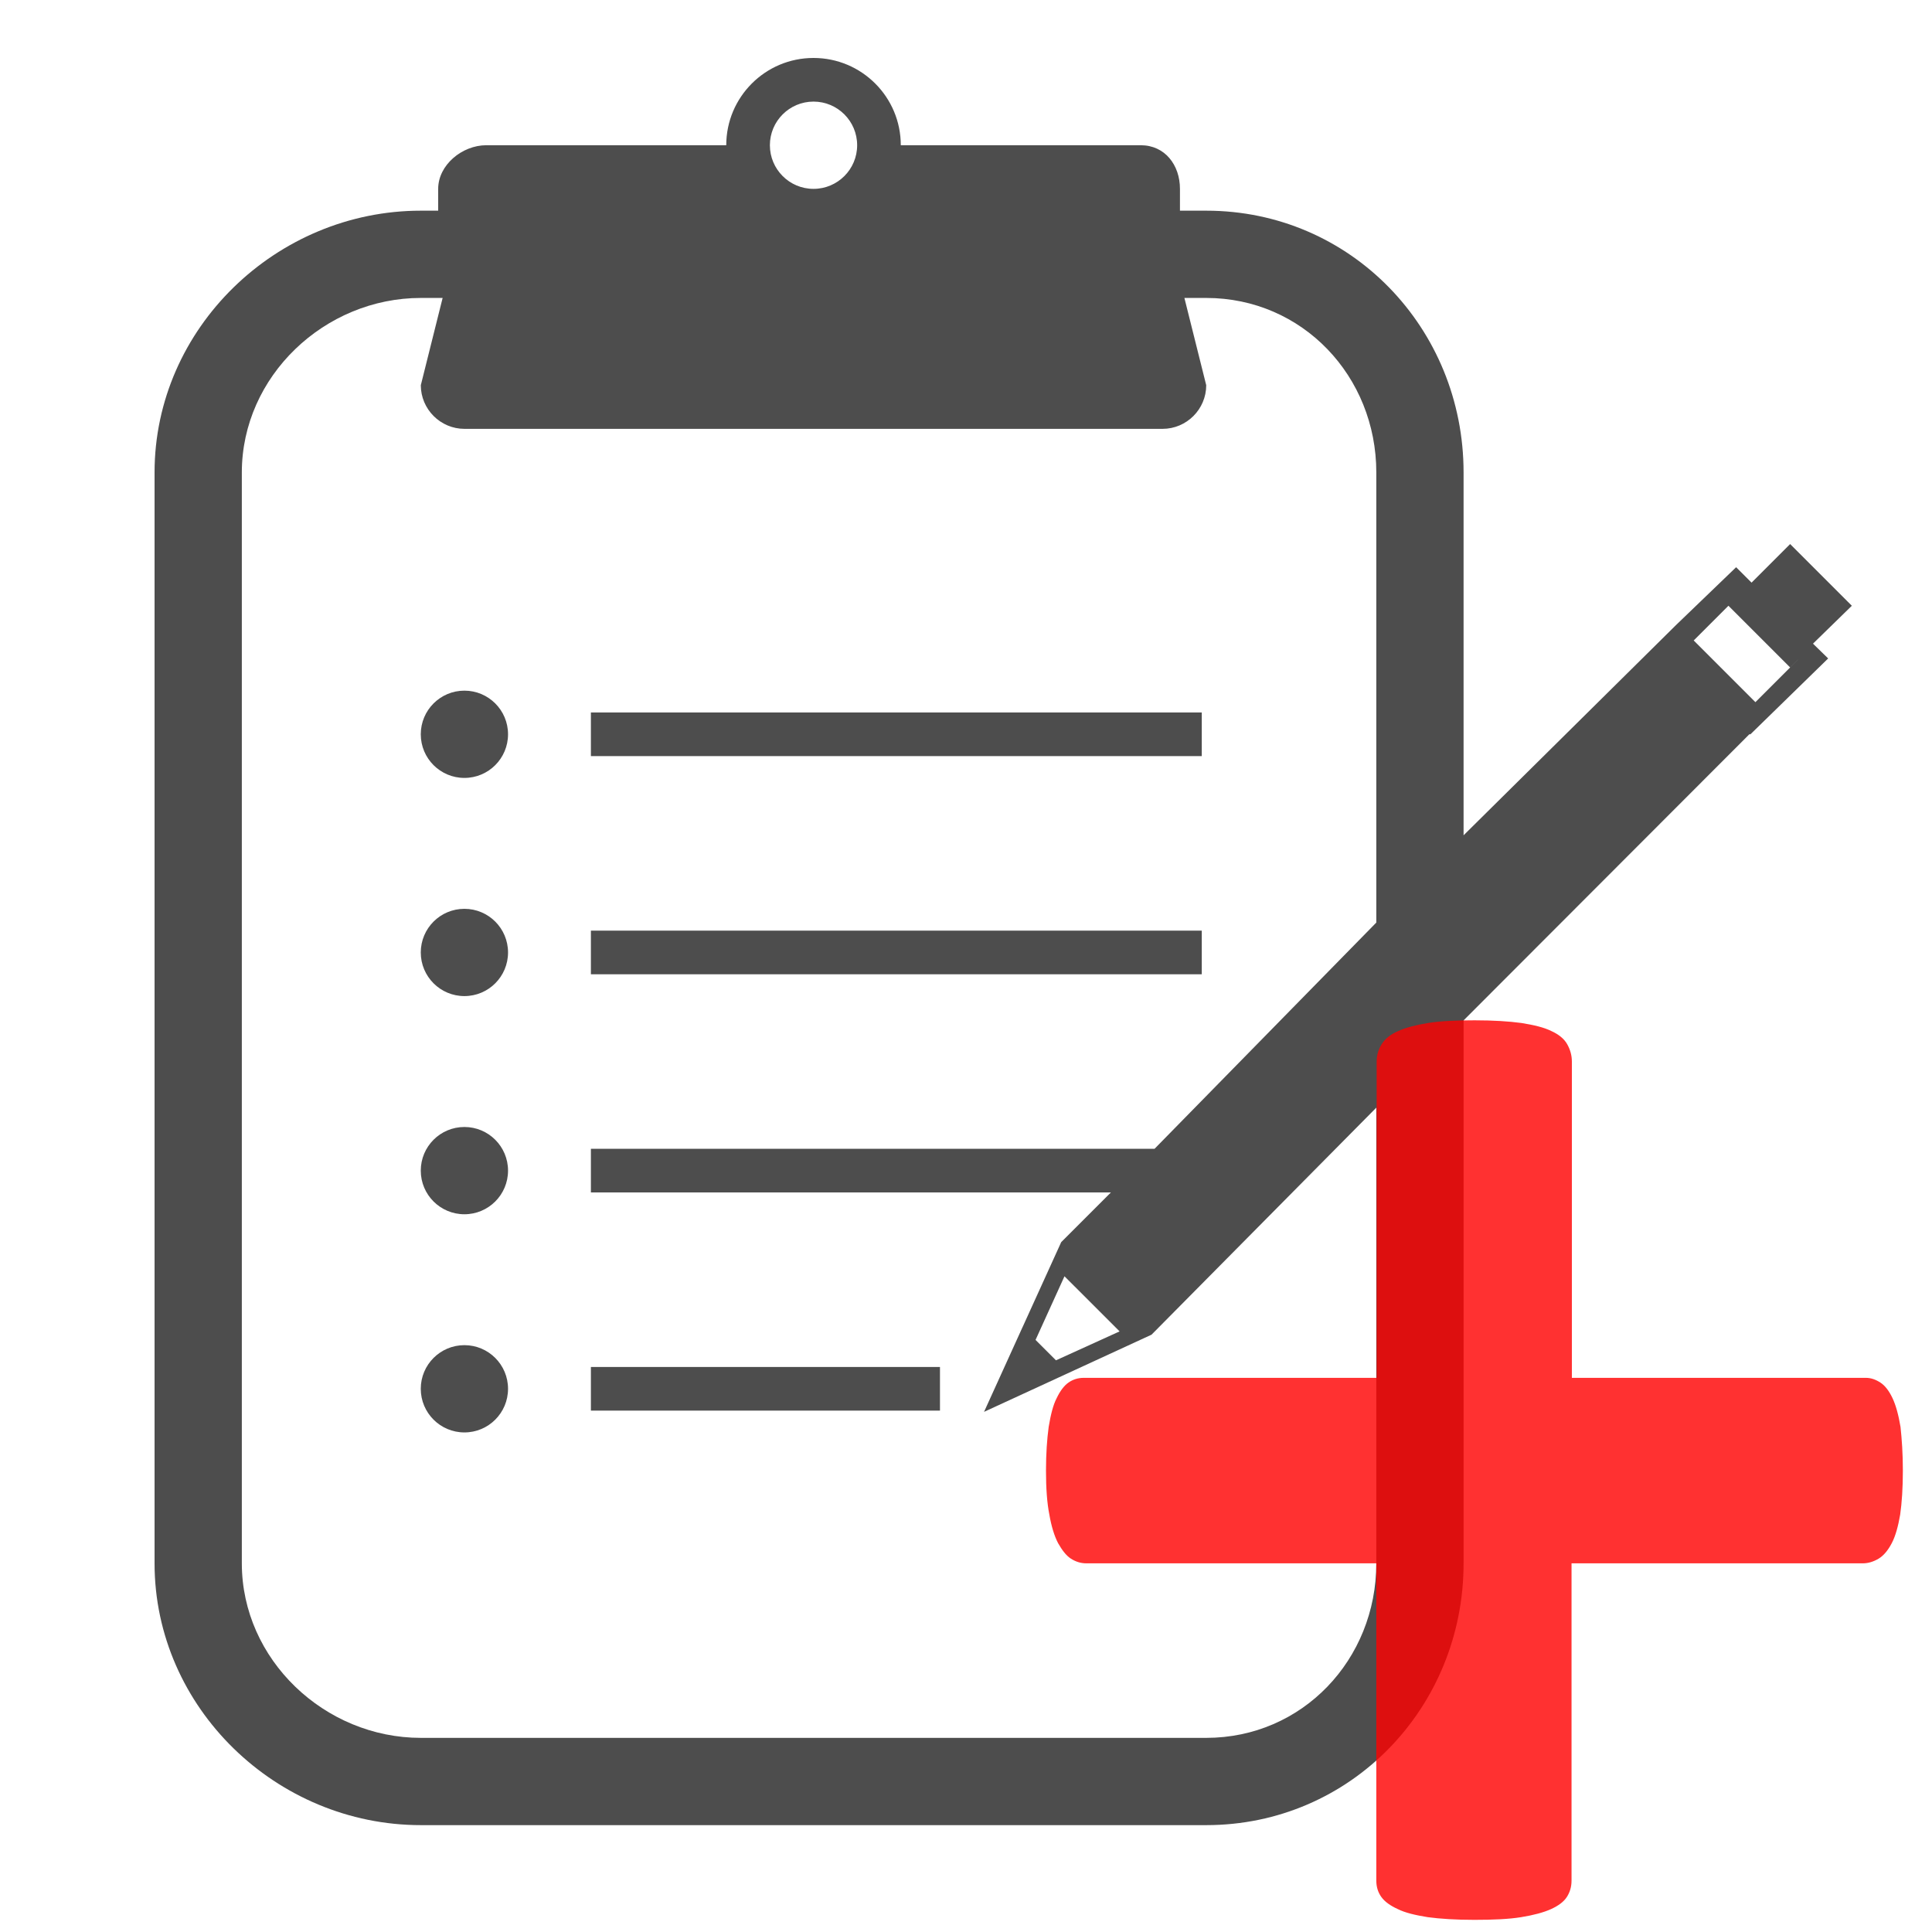
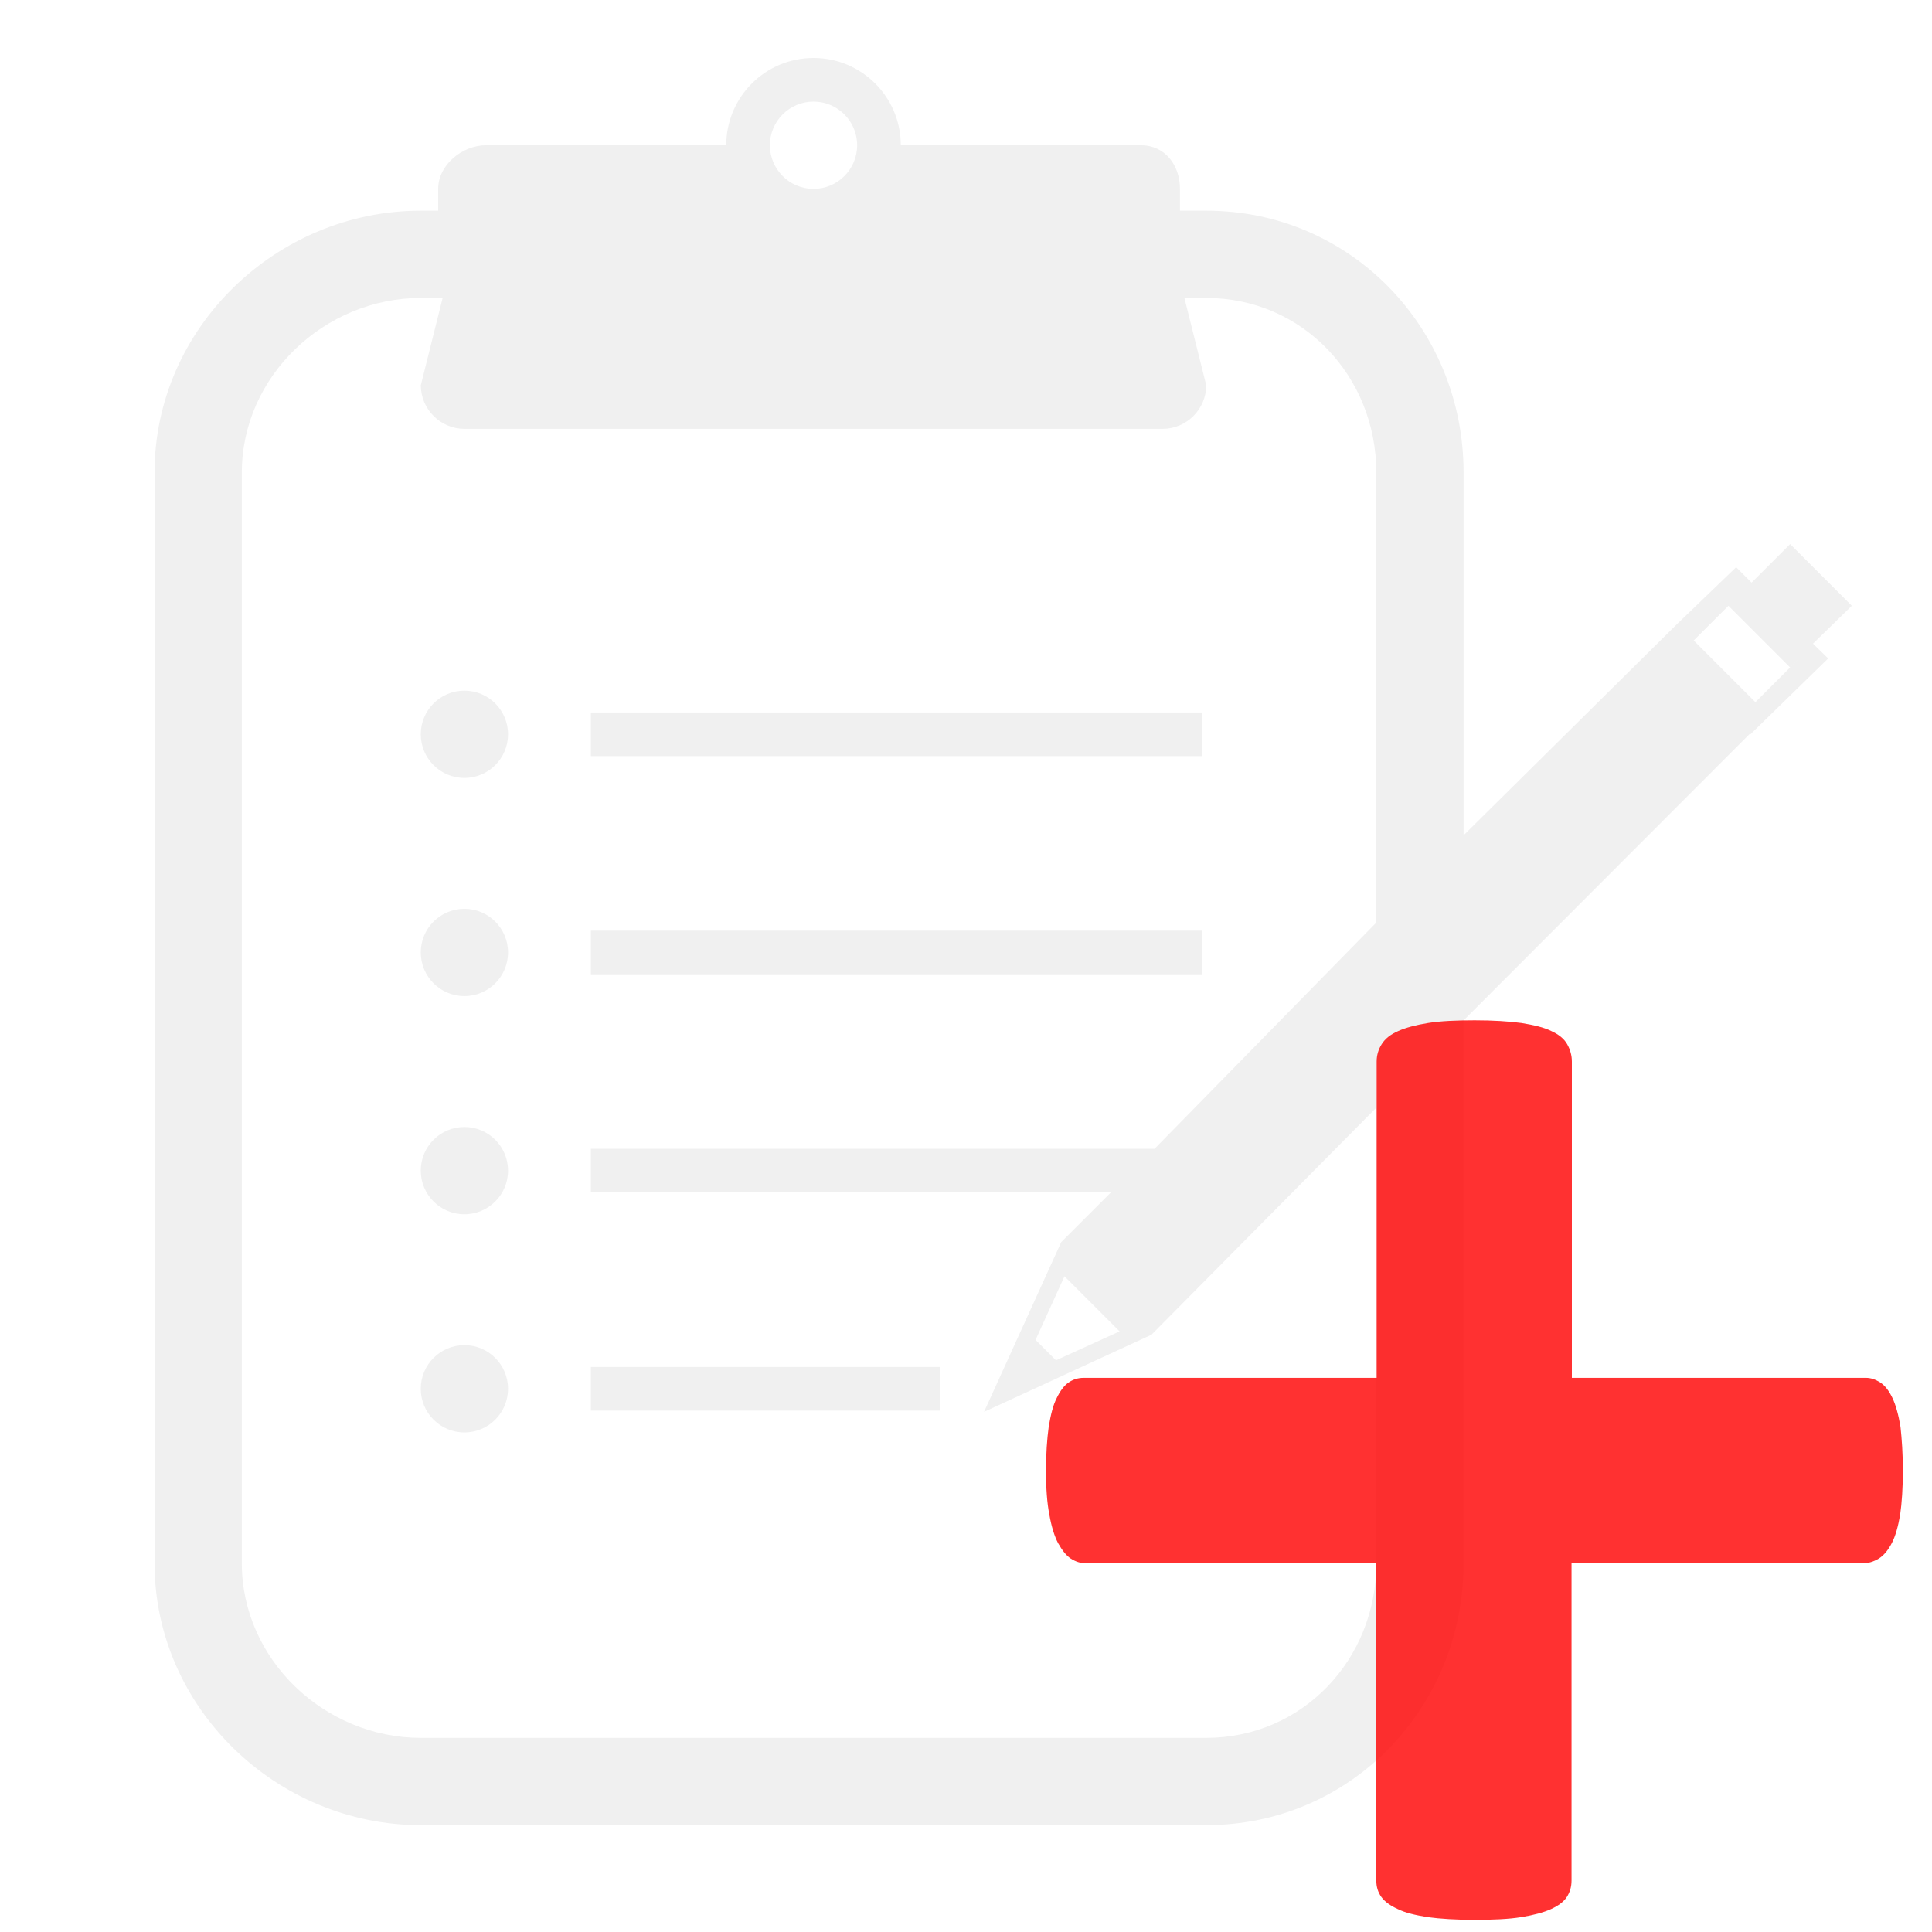
<svg xmlns="http://www.w3.org/2000/svg" enable-background="new 0 0 100 100" height="100px" id="Layer_1" version="1.1" viewBox="0 0 100 100" width="100px" xml:space="preserve">
  <defs id="defs33" />
  <g id="g10">
    <g id="g8">
      <g id="g4">
        <g id="g2" />
      </g>
      <g id="g6" />
    </g>
  </g>
-   <g id="g1116" transform="matrix(1.129241,0,0,1.129241,-14.58482,-11.68013)">
-     <rect fill="#231f20" height="2" width="28" x="40" y="43" id="rect12" style="fill:#4d4d4d;fill-opacity:1" />
-     <circle cx="34.202" cy="44" fill="#231f20" r="2" id="circle14" style="fill:#4d4d4d;fill-opacity:1" />
-     <rect fill="#231f20" height="2" width="28" x="40" y="53" id="rect16" style="fill:#4d4d4d;fill-opacity:1" />
-     <circle cx="34.202" cy="54" fill="#231f20" r="2" id="circle18" style="fill:#4d4d4d;fill-opacity:1" />
-     <circle cx="34.202" cy="64" fill="#231f20" r="2" id="circle20" style="fill:#4d4d4d;fill-opacity:1" />
-     <rect fill="#231f20" height="2" width="16" x="40" y="73" id="rect22" style="fill:#4d4d4d;fill-opacity:1" />
-     <circle cx="34.202" cy="74" fill="#231f20" r="2" id="circle24" style="fill:#4d4d4d;fill-opacity:1" />
-     <path d="M 97.796,38.109 94.968,35.281 93.2,37.049 92.493,36.342 89.738,38.993 80,48.63 V 32 C 80,25.383 74.821,20 68.204,20 H 67 v -1 c 0,-1.1 -0.696,-2 -1.796,-2 h -11 c 0,-2.209 -1.791,-4 -4,-4 -2.209,0 -4,1.791 -4,4 h -11 C 34.104,17 33,17.9 33,19 v 1 H 32.204 C 25.587,20 20,25.383 20,32 v 50 c 0,6.617 5.587,12 12.204,12 h 36 C 74.821,94 80,88.617 80,82 V 57.114 L 93.098,44 h 0.051 l 3.562,-3.476 -0.695,-0.678 z M 50.204,15 c 1.104,0 2,0.896 2,2 0,1.104 -0.896,2 -2,2 -1.104,0 -2,-0.896 -2,-2 0,-1.104 0.896,-2 2,-2 z M 76,82 c 0,4.411 -3.385,8 -7.796,8 h -36 C 27.793,90 24,86.411 24,82 V 32 c 0,-4.411 3.793,-8 8.204,-8 h 1 l -1,4 c 0,1.1 0.9,2 2,2 h 32 c 1.1,0 2,-0.9 2,-2 l -1,-4 h 1 C 72.615,24 76,27.589 76,32 V 52.63 L 65.835,63 H 40 v 2 h 23.835 l -2.278,2.278 -1.768,3.889 H 59.788 L 58.02,75.057 65.697,71.52 76,61.114 Z m -11.767,-10.631 -2.916,1.326 -0.936,-0.935 1.326,-2.917 2.324,2.323 z M 93.376,42.528 90.548,39.7 l 1.794,-1.793 -0.202,0.202 2.827,2.827 0.354,-0.354 0.001,10e-4 z" fill="#231f20" id="path26" style="fill:#4d4d4d;fill-opacity:1" />
+   <g id="g1116" transform="matrix(1.129241,0,0,1.129241,-14.58482,-11.68013)" style="fill:#f0f0f0;fill-opacity:1">
+     <rect fill="#231f20" height="2" width="28" x="40" y="43" id="rect12" style="fill:#f0f0f0;fill-opacity:1" />
+     <circle cx="34.202" cy="44" fill="#231f20" r="2" id="circle14" style="fill:#f0f0f0;fill-opacity:1" />
+     <rect fill="#231f20" height="2" width="28" x="40" y="53" id="rect16" style="fill:#f0f0f0;fill-opacity:1" />
+     <circle cx="34.202" cy="54" fill="#231f20" r="2" id="circle18" style="fill:#f0f0f0;fill-opacity:1" />
+     <circle cx="34.202" cy="64" fill="#231f20" r="2" id="circle20" style="fill:#f0f0f0;fill-opacity:1" />
+     <rect fill="#231f20" height="2" width="16" x="40" y="73" id="rect22" style="fill:#f0f0f0;fill-opacity:1" />
+     <circle cx="34.202" cy="74" fill="#231f20" r="2" id="circle24" style="fill:#f0f0f0;fill-opacity:1" />
+     <path d="M 97.796,38.109 94.968,35.281 93.2,37.049 92.493,36.342 89.738,38.993 80,48.63 V 32 C 80,25.383 74.821,20 68.204,20 H 67 v -1 c 0,-1.1 -0.696,-2 -1.796,-2 h -11 c 0,-2.209 -1.791,-4 -4,-4 -2.209,0 -4,1.791 -4,4 h -11 C 34.104,17 33,17.9 33,19 v 1 H 32.204 C 25.587,20 20,25.383 20,32 v 50 c 0,6.617 5.587,12 12.204,12 h 36 C 74.821,94 80,88.617 80,82 V 57.114 L 93.098,44 h 0.051 l 3.562,-3.476 -0.695,-0.678 z M 50.204,15 c 1.104,0 2,0.896 2,2 0,1.104 -0.896,2 -2,2 -1.104,0 -2,-0.896 -2,-2 0,-1.104 0.896,-2 2,-2 z M 76,82 c 0,4.411 -3.385,8 -7.796,8 h -36 C 27.793,90 24,86.411 24,82 V 32 c 0,-4.411 3.793,-8 8.204,-8 h 1 l -1,4 c 0,1.1 0.9,2 2,2 h 32 c 1.1,0 2,-0.9 2,-2 l -1,-4 h 1 C 72.615,24 76,27.589 76,32 V 52.63 L 65.835,63 H 40 v 2 h 23.835 l -2.278,2.278 -1.768,3.889 H 59.788 L 58.02,75.057 65.697,71.52 76,61.114 Z m -11.767,-10.631 -2.916,1.326 -0.936,-0.935 1.326,-2.917 2.324,2.323 z M 93.376,42.528 90.548,39.7 l 1.794,-1.793 -0.202,0.202 2.827,2.827 0.354,-0.354 0.001,10e-4 z" fill="#231f20" id="path26" style="fill:#f0f0f0;fill-opacity:1" />
  </g>
  <g id="g10-2" transform="matrix(0.1739271,0,0,0.1739271,-15.01295,45.9235)" style="fill:#ff0000;fill-opacity:0.806">
    <path class="st2" d="m 652.6,173.6 c 0,5.2 -0.3,9.6 -0.8,13.1 -0.6,3.5 -1.4,6.4 -2.5,8.5 -1.1,2.1 -2.4,3.7 -3.9,4.6 -1.5,0.9 -3.1,1.4 -4.7,1.4 H 554 v 94.4 c 0,1.9 -0.5,3.5 -1.4,4.9 -0.9,1.4 -2.5,2.6 -4.7,3.6 -2.2,1 -5.2,1.8 -8.9,2.4 -3.7,0.6 -8.4,0.8 -13.9,0.8 -5.5,0 -10.2,-0.3 -13.9,-0.8 -3.7,-0.6 -6.7,-1.3 -8.9,-2.4 -2.2,-1 -3.9,-2.2 -4.9,-3.6 -1,-1.4 -1.5,-3 -1.5,-4.9 v -94.4 h -86.3 c -1.7,0 -3.2,-0.5 -4.6,-1.4 -1.4,-0.9 -2.6,-2.5 -3.8,-4.6 -1.1,-2.1 -2,-5 -2.6,-8.5 -0.7,-3.5 -1,-7.9 -1,-13.1 0,-5 0.3,-9.3 0.8,-13 0.6,-3.6 1.3,-6.5 2.4,-8.6 1,-2.1 2.2,-3.7 3.5,-4.6 1.3,-0.9 2.8,-1.4 4.5,-1.4 H 496 V 51.9 c 0,-1.9 0.5,-3.6 1.5,-5.2 1,-1.6 2.6,-2.9 4.9,-3.9 2.2,-1 5.2,-1.8 8.9,-2.4 3.7,-0.6 8.4,-0.8 13.9,-0.8 5.5,0 10.2,0.3 13.9,0.8 3.7,0.6 6.7,1.3 8.9,2.4 2.2,1 3.8,2.3 4.7,3.9 0.9,1.6 1.4,3.3 1.4,5.2 V 146 h 87.5 c 1.5,0 2.9,0.5 4.3,1.4 1.4,0.9 2.6,2.5 3.6,4.6 1,2.1 1.8,5 2.4,8.6 0.4,3.7 0.7,8 0.7,13 z" id="path8" style="fill:#ff0000;fill-opacity:0.806" />
  </g>
</svg>
